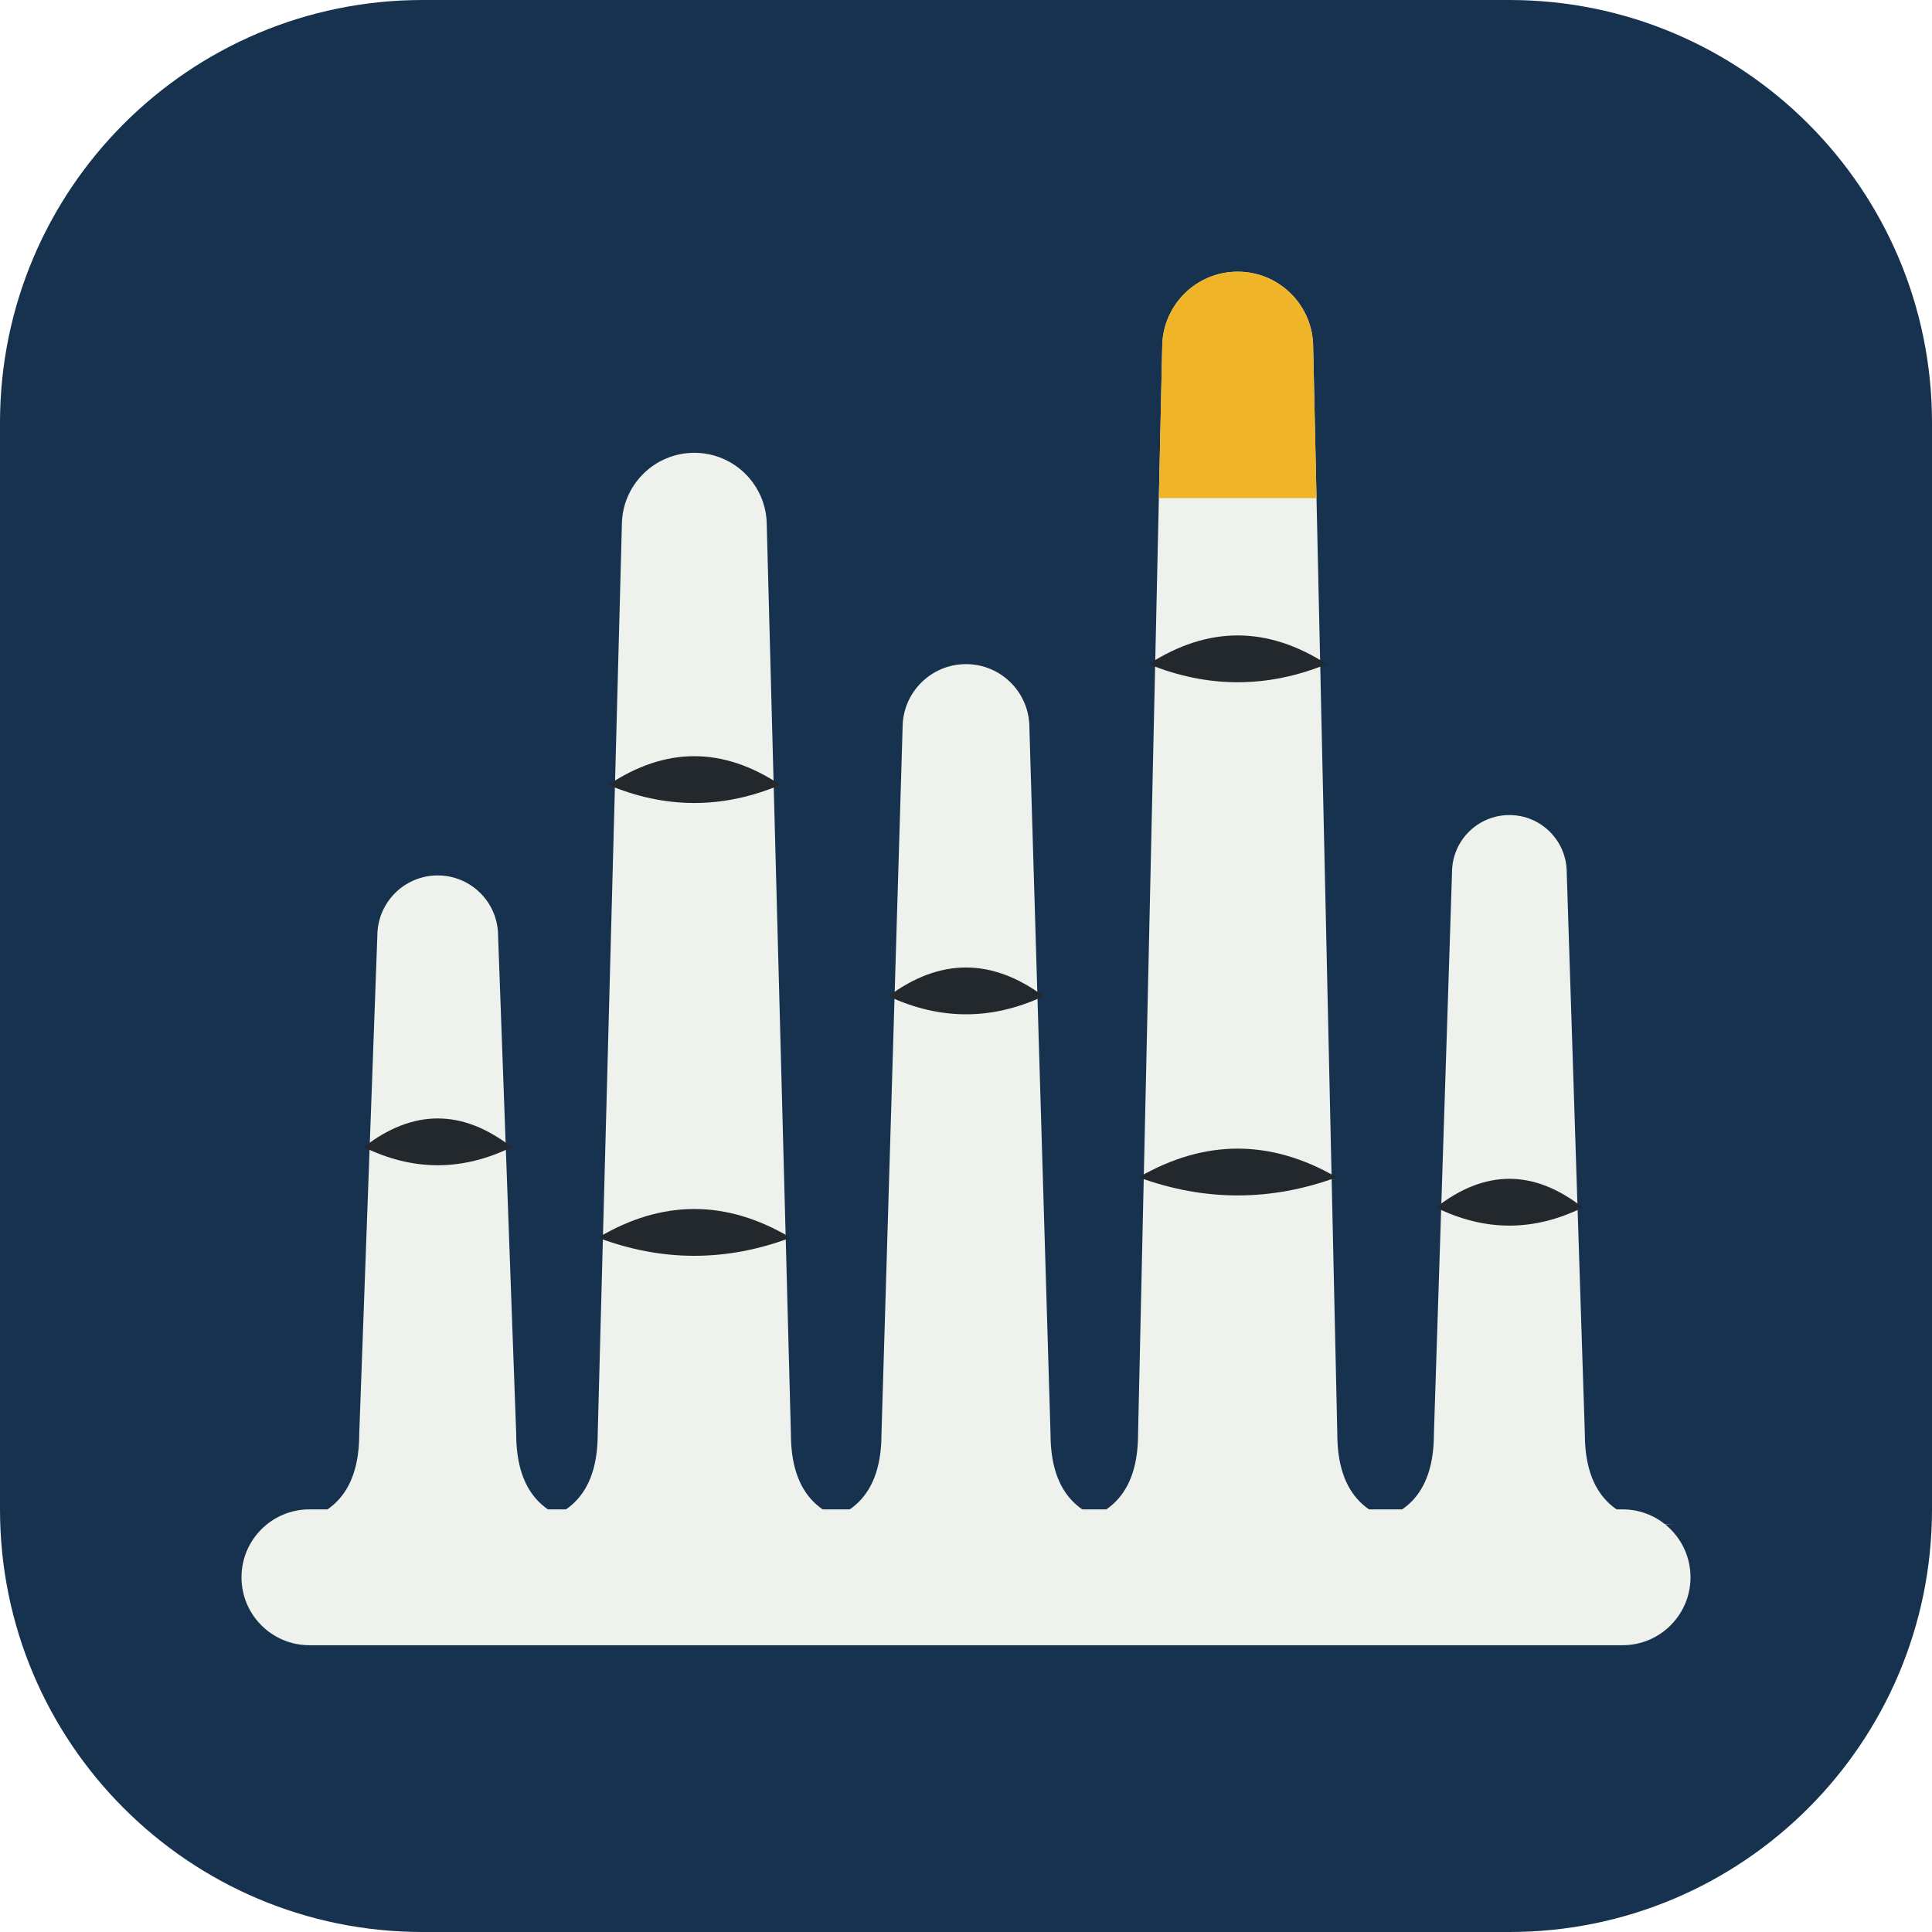
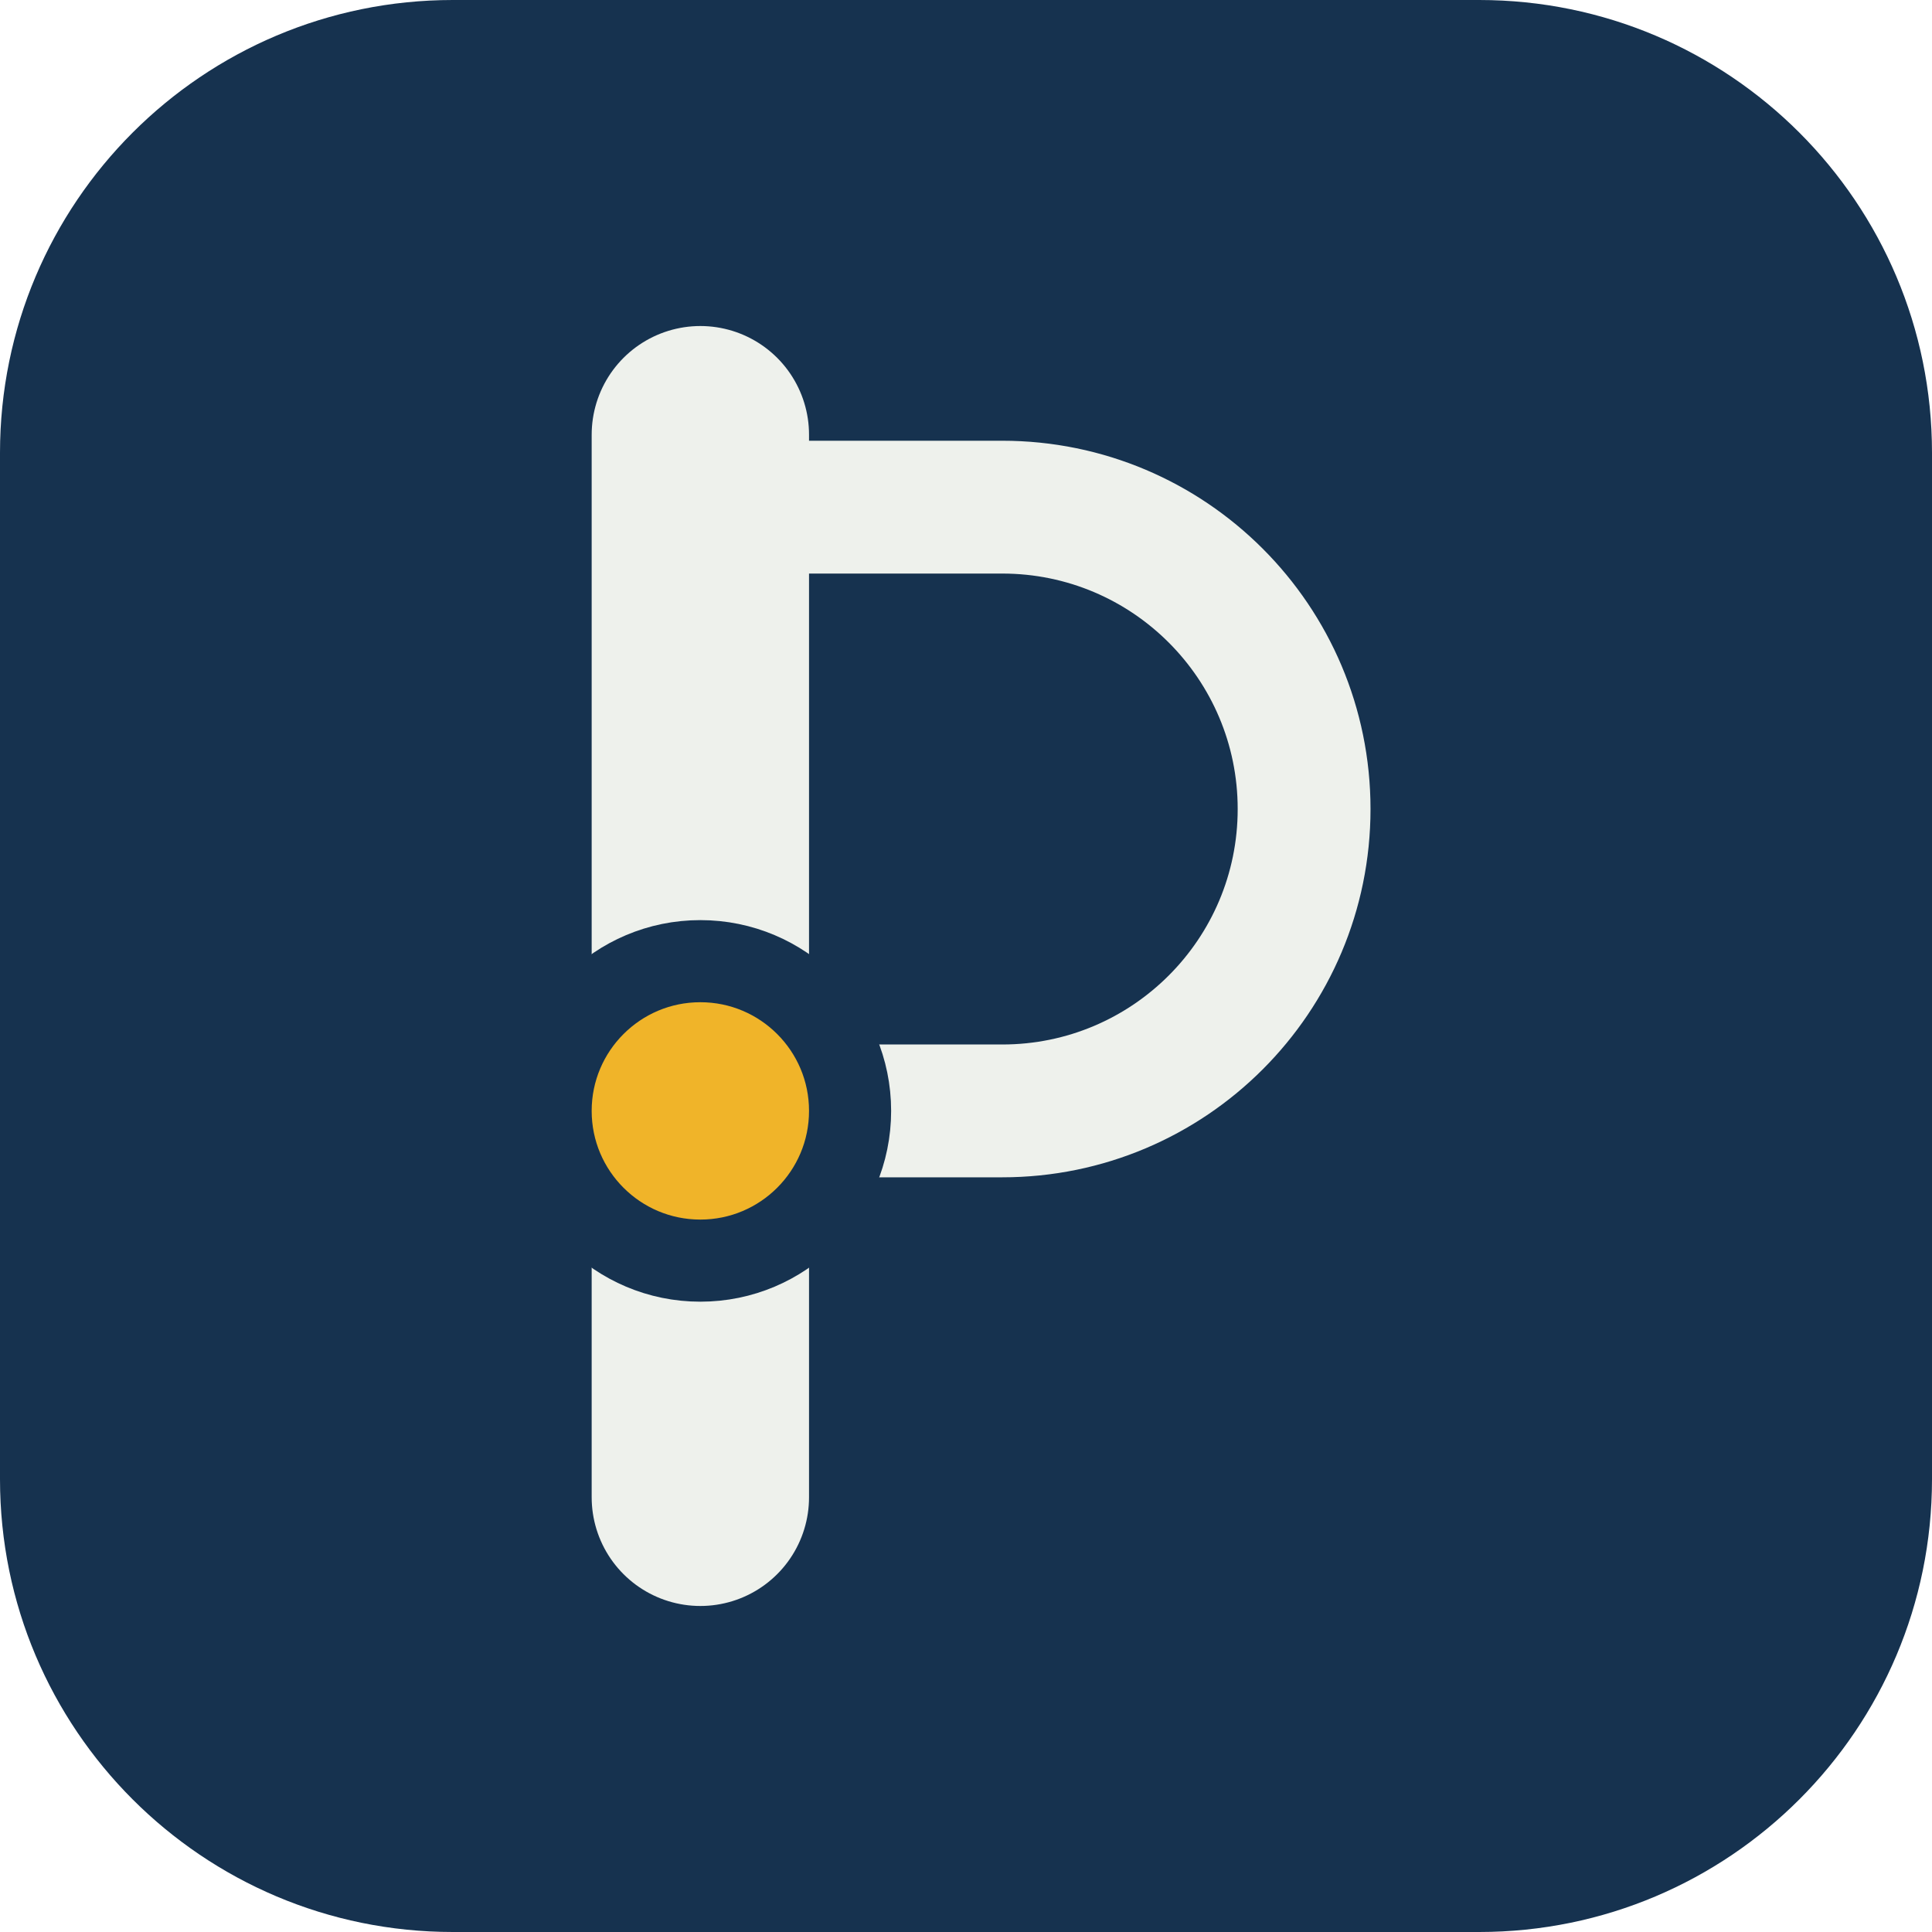
<svg xmlns="http://www.w3.org/2000/svg" viewBox="0 0 64 64" role="img" aria-labelledby="t">
-   <rect width="64" height="64" rx="14" fill="#16324F" />
-   <g fill="#EEF1EC">
-     <path d="M8.90 50.5 Q11.90 50.5 11.90 47.50 L12.50 31.00 A2.00 2.00 0 0 1 16.50 31.00 L17.10 47.50 Q17.10 50.5 20.10 50.5Z" />
-     <path d="M16.80 50.5 Q19.80 50.5 19.80 47.50 L20.60 17.40 A2.40 2.40 0 0 1 25.40 17.40 L26.20 47.50 Q26.20 50.5 29.20 50.5Z" />
-     <path d="M26.20 50.5 Q29.20 50.5 29.20 47.50 L29.90 24.10 A2.10 2.10 0 0 1 34.10 24.10 L34.80 47.50 Q34.80 50.5 37.80 50.5Z" />
-     <path d="M34.70 50.5 Q37.70 50.5 37.70 47.50 L38.50 11.50 A2.50 2.50 0 0 1 43.50 11.50 L44.30 47.50 Q44.30 50.5 47.30 50.5Z" />
-     <path d="M44.50 50.5 Q47.50 50.5 47.50 47.50 L48.10 28.90 A1.90 1.90 0 0 1 51.90 28.90 L52.50 47.50 Q52.50 50.5 55.50 50.5Z" />
-     <rect x="8" y="50.0" width="48" height="4.5" rx="2.25" />
+   <rect width="64" height="64" rx="15" fill="#16324F" />
+   <g transform="translate(6.4 6.4) scale(.8)">
+     <path d="M21 13h12.5a12.5 12.5 0 0 1 0 25H25" fill="none" stroke="#EEF1EC" stroke-width="5.5" stroke-linecap="round" />
+     <path d="M21 10v44" stroke="#EEF1EC" stroke-width="9" stroke-linecap="round" />
+     <circle cx="21" cy="38" r="6.2" fill="#F0B429" stroke="#16324F" stroke-width="3.4" />
  </g>
-   <g fill="#23282D">
-     <path d="M12.05 38 Q14.50 36.1 16.95 38 Q14.50 39.2 12.05 38Z" />
-     <path d="M20.15 26 Q23.00 24.1 25.85 26 Q23.00 27.2 20.15 26Z" />
-     <path d="M19.81 41 Q23.00 39.1 26.19 41 Q23.00 42.2 19.81 41Z" />
-     <path d="M29.43 33 Q32.00 31.1 34.57 33 Q32.00 34.2 29.43 33Z" />
-     <path d="M38.05 22 Q41.00 20.1 43.95 22 Q41.00 23.2 38.05 22Z" />
-     <path d="M37.72 39 Q41.00 37.1 44.28 39 Q41.00 40.2 37.72 39Z" />
-     <path d="M47.57 40 Q50.00 38.1 52.43 40 Q50.00 41.2 47.57 40Z" />
-   </g>
-   <clipPath id="tip">
-     <rect x="0" y="0" width="64" height="16.5" />
-   </clipPath>
-   <path d="M34.70 50.5 Q37.70 50.5 37.70 47.50 L38.50 11.50 A2.50 2.50 0 0 1 43.50 11.50 L44.30 47.50 Q44.30 50.5 47.30 50.5Z" fill="#F0B429" clip-path="url(#tip)" />
</svg>
